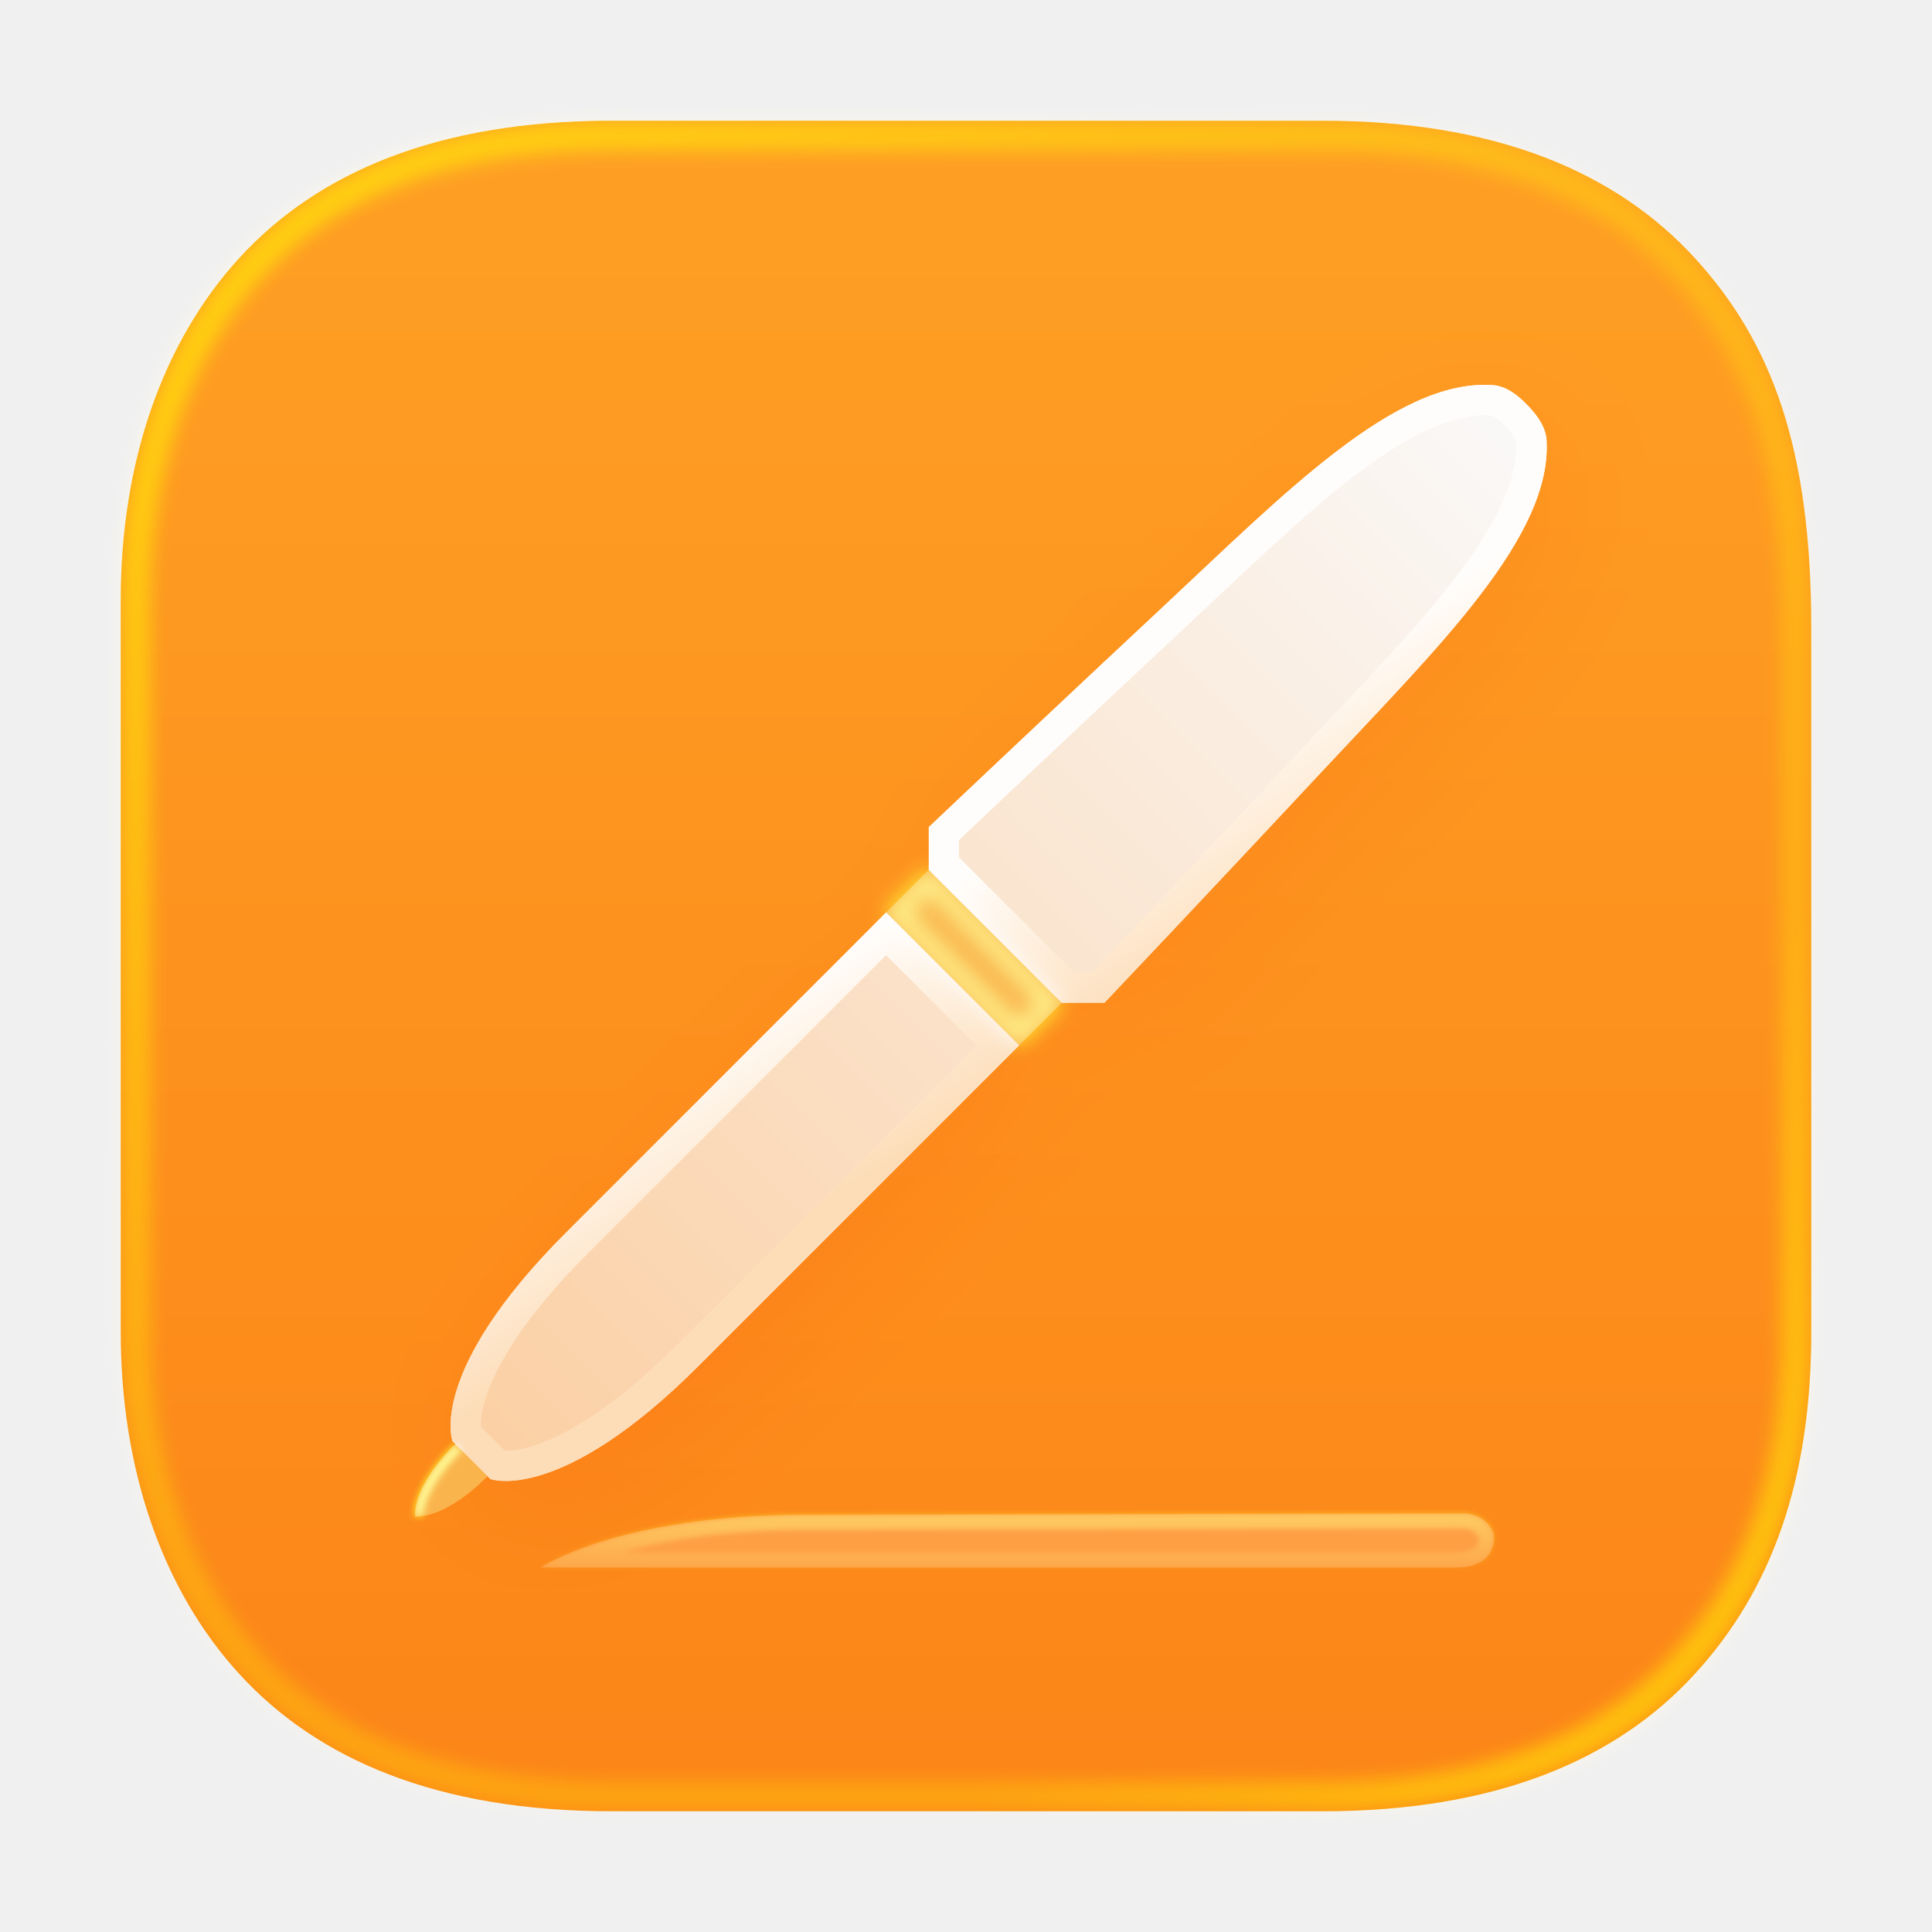
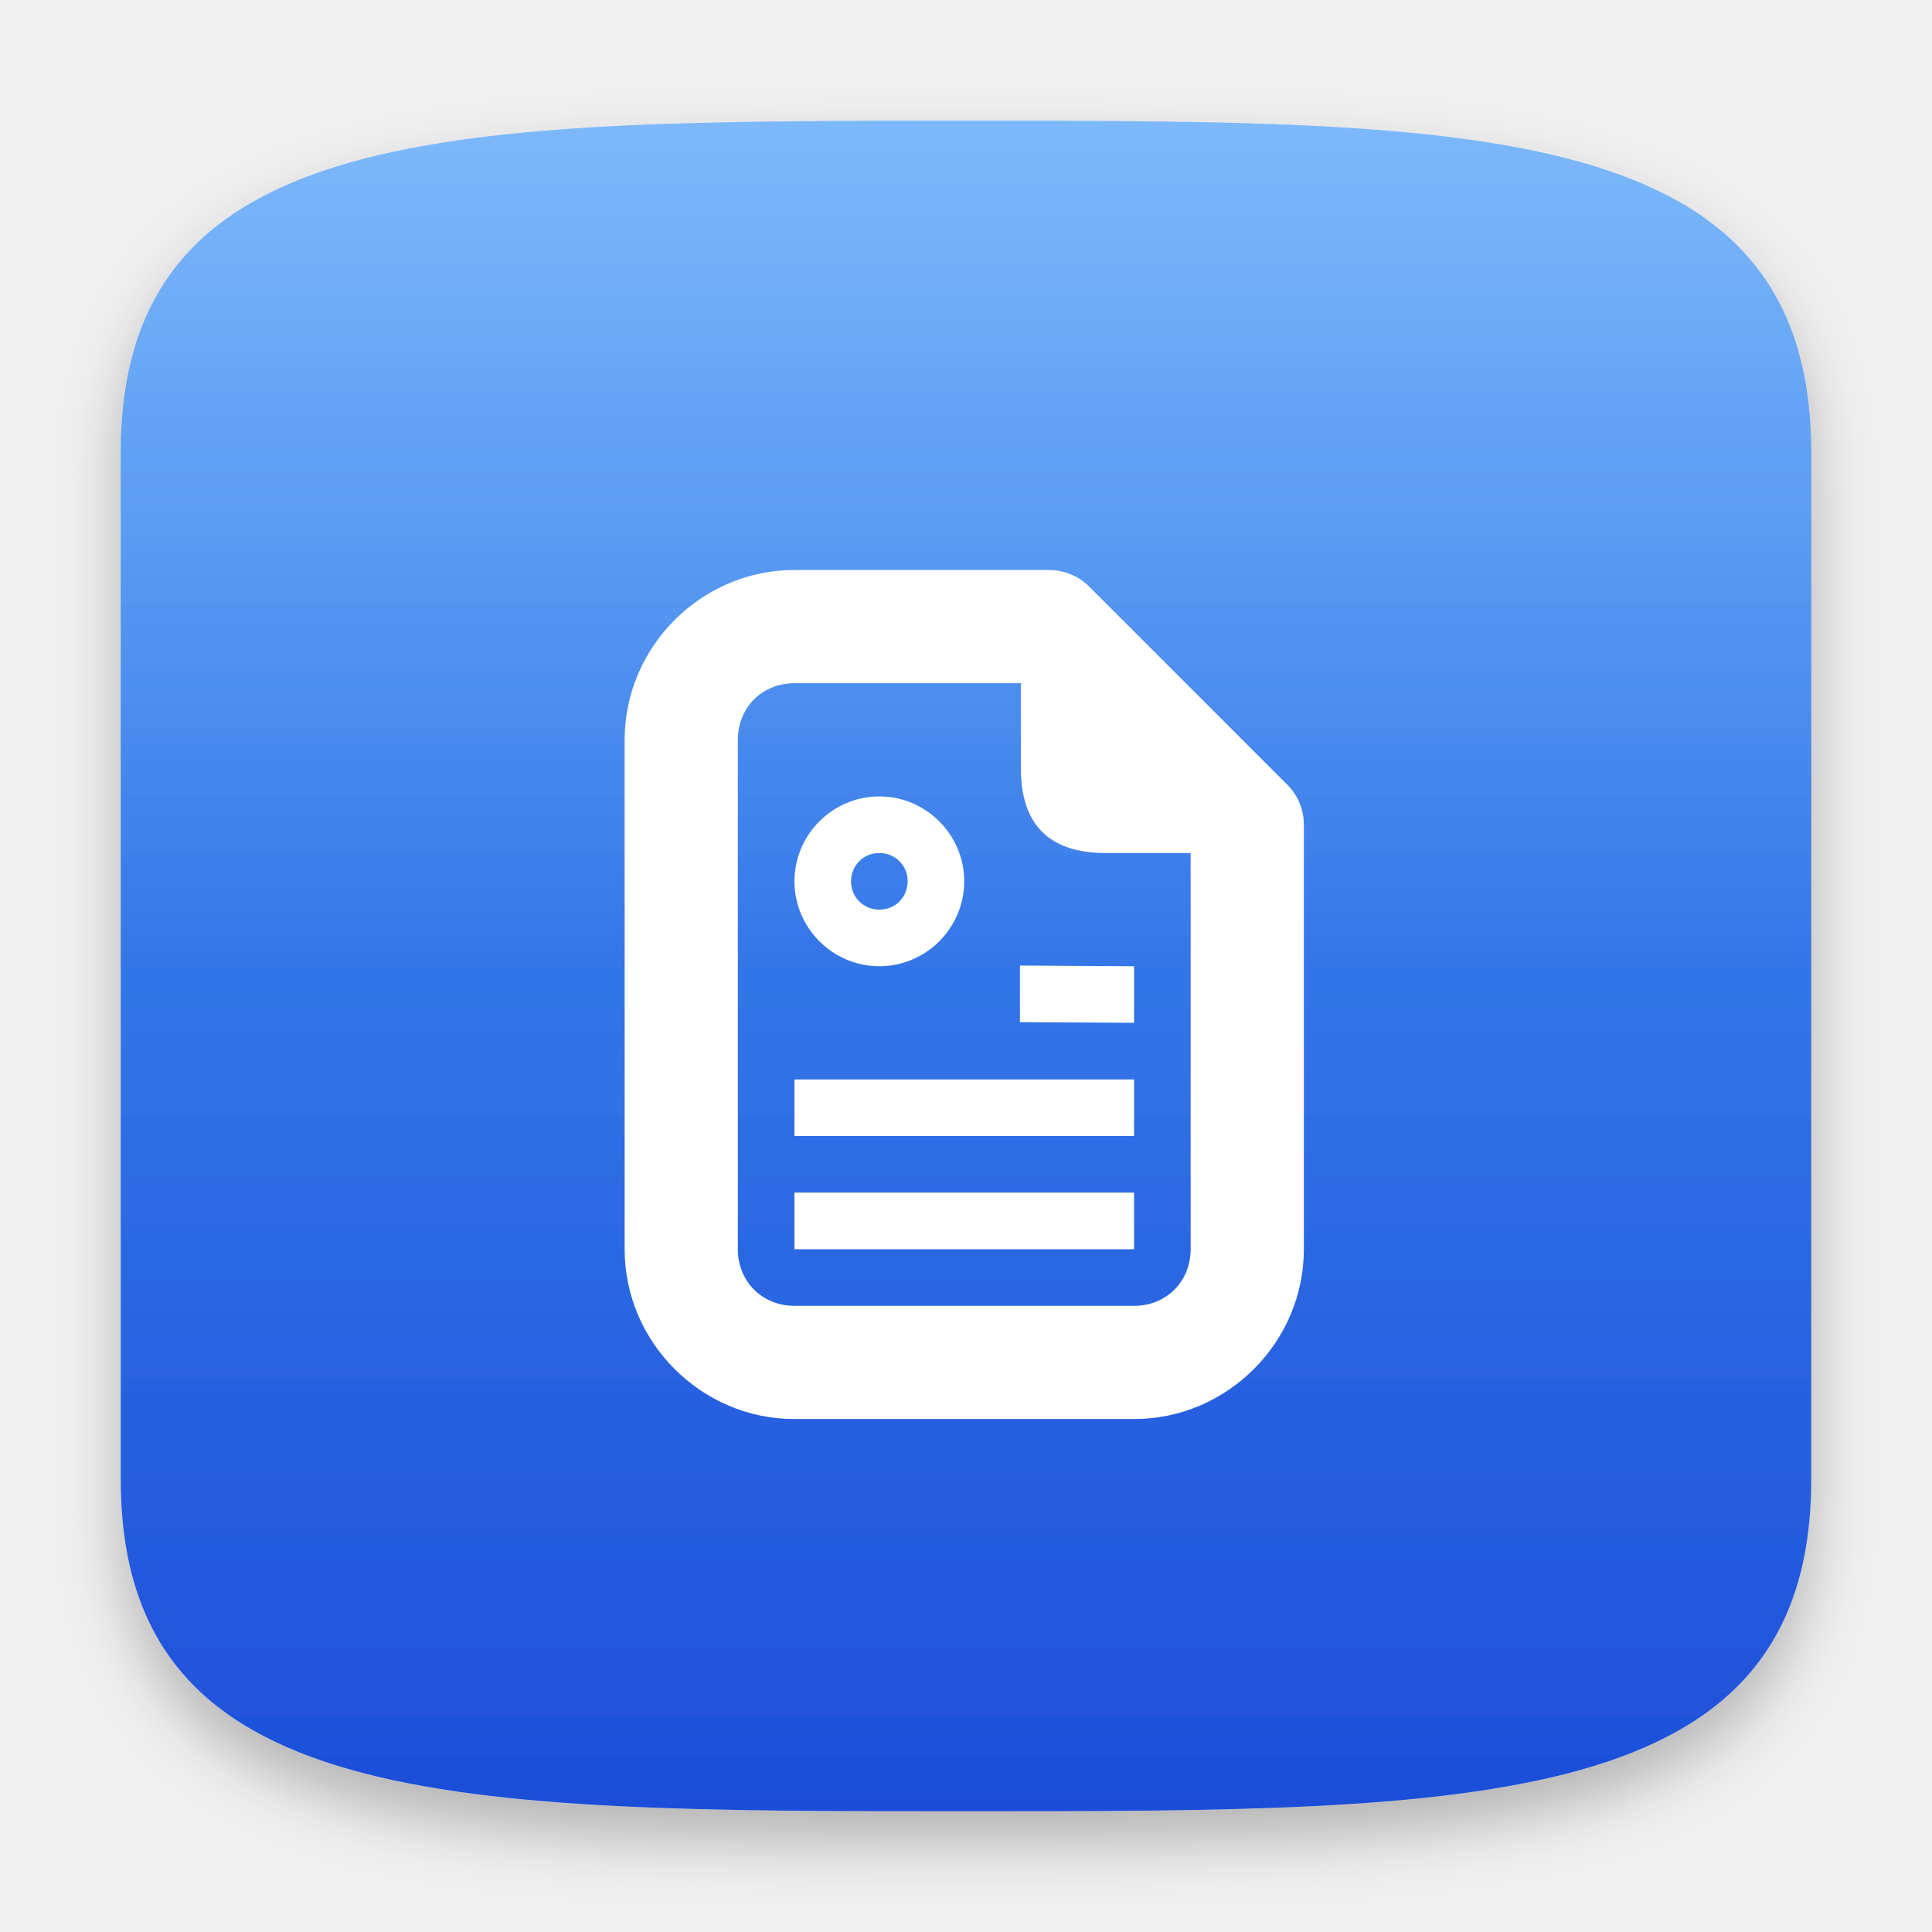
- <svg xmlns="http://www.w3.org/2000/svg" width="64" height="64">
+ <svg xmlns="http://www.w3.org/2000/svg" width="128" height="128" viewBox="0 0 128 128">
  <defs>
-     <linearGradient id="a" x1="8.466" x2="8.466" y1="1.058" y2="15.875" gradientTransform="scale(3.7796)" gradientUnits="userSpaceOnUse">
-       <stop offset="0" stop-color="#fea024" />
-       <stop offset="1" stop-color="#fc8518" />
+     <linearGradient id="bg" x1="0" y1="0" x2="0" y2="1">
+       <stop offset="0" stop-color="#4a9df8" />
+       <stop offset="1" stop-color="#1d4ed8" />
    </linearGradient>
-     <linearGradient id="c" x1="-48.886" x2="-48.886" y1="6.096" y2="55.541" gradientTransform="rotate(45 -7.975 129.82)" gradientUnits="userSpaceOnUse">
-       <stop offset="0" stop-color="#faf9f9" />
-       <stop offset="1" stop-color="#fbcfa3" />
+     <linearGradient id="sheen" x1="0" y1="0" x2="0" y2="1">
+       <stop offset="0" stop-color="#fff" stop-opacity=".28" />
+       <stop offset=".5" stop-color="#fff" stop-opacity="0" />
    </linearGradient>
-     <linearGradient id="d" x1="28.839" x2="32.375" y1="30.868" y2="36.773" gradientUnits="userSpaceOnUse">
-       <stop offset="0" stop-color="#fffdfb" />
-       <stop offset="1" stop-color="#fdddb8" />
-     </linearGradient>
-     <linearGradient id="g" x1="33.7" x2="33.7" y1="49.933" y2="52.126" gradientUnits="userSpaceOnUse">
-       <stop offset="0" stop-color="#fff" />
-       <stop offset="1" stop-color="#fff" stop-opacity=".1" />
-     </linearGradient>
-     <linearGradient id="j" x1="15.081" x2="12.013" y1="14.816" y2="11.99" gradientUnits="userSpaceOnUse">
-       <stop offset="0" stop-color="#fed429" />
-       <stop offset="1" stop-color="#fed429" stop-opacity=".3" />
-     </linearGradient>
-     <linearGradient id="k" x1="2.438" x2="7.717" y1="1.939" y2="7.784" gradientUnits="userSpaceOnUse">
-       <stop offset="0" stop-color="#fed429" />
-       <stop offset="1" stop-color="#fed429" stop-opacity=".28" />
-     </linearGradient>
-     <filter id="e" width="1.375" height="1.242" x="-.188" y="-.121" color-interpolation-filters="sRGB">
-       <feGaussianBlur stdDeviation=".121" />
-     </filter>
-     <filter id="f" width="1.294" height="1.294" x="-.147" y="-.147" color-interpolation-filters="sRGB">
-       <feGaussianBlur stdDeviation=".356" />
-     </filter>
-     <filter id="b" width="1.294" height="1.294" x="-.147" y="-.147" color-interpolation-filters="sRGB">
-       <feGaussianBlur stdDeviation="2.224" />
-     </filter>
-     <filter id="h" width="1.013" height="1.223" x="-.006" y="-.112" color-interpolation-filters="sRGB">
-       <feGaussianBlur stdDeviation=".083" />
-     </filter>
-     <filter id="i" width="1.024" height="1.024" x="-.012" y="-.012" color-interpolation-filters="sRGB">
-       <feGaussianBlur stdDeviation=".074" />
+     <filter id="sh" x="-20%" y="-20%" width="140%" height="140%">
+       <feDropShadow dx="0" dy="2" stdDeviation="2" flood-opacity=".25" />
    </filter>
  </defs>
-   <path fill="url(#a)" d="M20.26 4c-5.782 0-9.743 1.725-12.321 4.535C5.374 11.331 4 15.34 4 19.876v24.248c0 4.538 1.374 8.545 3.939 11.341C10.517 58.275 14.479 60 20.26 60h23.549c5.782 0 9.743-1.724 12.321-4.535C58.695 52.67 60 49.03 60 44.125V20.786c0-5.935-1.305-9.456-3.87-12.252C53.552 5.725 49.59 4 43.809 4H25.494z" />
-   <path d="M51.233 14.322c-.287-.286-.649-.563-1.081-.592-3.218-.222-6.935 3.627-10.96 7.383a1402 1402 0 0 0-7.716 7.257v1.414l4.404 4.405h1.414s3.504-3.692 7.258-7.716c3.755-4.026 7.605-7.742 7.384-10.96-.05-.5-.43-.92-.703-1.191zM30.061 31.199 19.454 41.806c-4.626 4.626-3.757 6.908-3.757 6.908l1.253 1.253s2.282.869 6.908-3.757l10.607-10.607z" filter="url(#b)" opacity=".1" style="mix-blend-mode:overlay" />
-   <path fill="url(#c)" d="M50.526 13.35c-.287-.286-.649-.563-1.081-.592-3.218-.222-6.935 3.627-10.96 7.383a1402 1402 0 0 0-7.716 7.257v1.414l4.404 4.405h1.414s3.504-3.692 7.258-7.716c3.755-4.026 7.605-7.742 7.384-10.96-.05-.5-.43-.92-.703-1.191zM29.354 30.227 18.747 40.834c-4.626 4.626-3.756 6.908-3.756 6.908l1.252 1.253s2.283.869 6.908-3.757l10.607-10.607z" />
-   <rect width="6.229" height="2" x="42.13" y="-1.383" fill="#fac35e" opacity=".75" rx="0" ry="0" style="paint-order:fill markers stroke" transform="rotate(45)" />
-   <path fill="#fac35e" d="M15.087 47.837s-1.352 1.242-1.341 2.402c1.16.01 2.402-1.341 2.402-1.341l-.61-.61z" opacity=".75" style="paint-order:fill markers stroke" />
-   <path fill="#ffa752" d="m17.908 51.926 30.327-.001c.376 0 1.185-.08 1.256-.922.036-.423-.426-.872-1.026-.87l-21.873.047c-6.12.014-8.684 1.746-8.684 1.746z" opacity=".75" style="paint-order:fill markers stroke" />
-   <path fill="url(#d)" d="M49.445 12.758c-3.217-.221-6.935 3.627-10.961 7.383a1413 1413 0 0 0-7.717 7.258v1.414l4.405 4.404h1.414s3.503-3.693 7.257-7.717c3.756-4.026 7.606-7.74 7.385-10.957-.05-.5-.43-.923-.703-1.193-.287-.286-.647-.562-1.08-.592m-.295.992q.115-.002.227.006c.046.003.224.085.443.303.23.23.395.509.406.57.074 1.184-.652 2.73-1.992 4.48-1.346 1.758-3.232 3.684-5.121 5.71-3.599 3.857-6.692 7.117-6.959 7.398h-.568l-3.819-3.818v-.569c.28-.266 3.54-3.358 7.399-6.957 2.025-1.89 3.95-3.775 5.709-5.12 1.648-1.262 3.12-1.985 4.275-2.003M29.353 30.227 18.748 40.834c-4.626 4.626-3.758 6.908-3.758 6.908l.016.014 1.238 1.238s2.283.87 6.908-3.756l10.605-10.607zm0 1.414 2.99 2.99-9.898 9.9c-2.233 2.233-3.832 3.068-4.781 3.366-.467.147-.771.165-.944.16l-.79-.79c-.005-.173.01-.477.158-.944.298-.95 1.134-2.549 3.367-4.781z" style="paint-order:fill markers stroke" />
-   <path fill="#fff" d="M15.088 47.838s-1.353 1.24-1.342 2.4q.12.002.242-.015c.117-1.004 1.13-2.013 1.305-2.18z" filter="url(#e)" style="mix-blend-mode:overlay;paint-order:fill markers stroke" />
-   <path fill="#fff" d="m30.768 28.812-1.414 1.414 4.404 4.404 1.414-1.414zm.002.707 3.697 3.697-.707.707-3.697-3.697z" filter="url(#f)" style="mix-blend-mode:overlay;paint-order:fill markers stroke" />
-   <path fill="url(#g)" d="m48.465 50.133-21.873.047c-6.105.013-8.67 1.737-8.684 1.746h30.326c.376 0 1.184-.081 1.256-.924.036-.423-.425-.87-1.025-.869zm0 .5c.34 0 .519.28.527.326v.002c-.022.264-.092.3-.234.37-.142.068-.37.095-.523.095h-27.64c1.361-.378 3.269-.74 5.999-.746z" filter="url(#h)" opacity=".5" style="mix-blend-mode:overlay;paint-order:fill markers stroke" />
-   <g filter="url(#i)" opacity=".75" style="mix-blend-mode:overlay" transform="scale(3.7796)">
-     <path fill="url(#j)" d="M5.36 1.058c-1.53 0-2.577.457-3.26 1.2-.678.74-1.042 1.8-1.042 3.001v6.415c0 1.2.364 2.26 1.043 3 .682.744 1.73 1.2 3.26 1.2h6.23c1.53 0 2.577-.456 3.26-1.2.678-.739 1.024-1.702 1.024-3V5.5c0-1.57-.346-2.502-1.024-3.242-.683-.743-1.73-1.2-3.26-1.2H6.745zm0 .264h6.232c1.477 0 2.437.432 3.064 1.116.634.69.954 1.53.954 3.062v6.174c0 1.251-.322 2.134-.954 2.822-.627.684-1.587 1.114-3.064 1.114H5.359c-1.477 0-2.437-.43-3.064-1.114-.625-.682-.973-1.675-.973-2.822V5.26c0-1.148.348-2.14.973-2.822.627-.684 1.587-1.116 3.064-1.116" />
-     <path fill="url(#k)" d="M5.36 1.058c-1.53 0-2.577.457-3.26 1.2-.678.74-1.042 1.8-1.042 3.001v6.415c0 1.2.364 2.26 1.043 3 .682.744 1.73 1.2 3.26 1.2h6.23c1.53 0 2.577-.456 3.26-1.2.678-.739 1.024-1.702 1.024-3V5.5c0-1.57-.346-2.502-1.024-3.242-.683-.743-1.73-1.2-3.26-1.2H6.745zm0 .264h6.232c1.477 0 2.437.432 3.064 1.116.634.69.954 1.53.954 3.062v6.174c0 1.251-.322 2.134-.954 2.822-.627.684-1.587 1.114-3.064 1.114H5.359c-1.477 0-2.437-.43-3.064-1.114-.625-.682-.973-1.675-.973-2.822V5.26c0-1.148.348-2.14.973-2.822.627-.684 1.587-1.116 3.064-1.116" />
+   <path d="M64 8C98 8 120 8 120 30v68c0 22-22 22-56 22S8 120 8 98V30C8 8 30 8 64 8z" fill="url(#bg)" filter="url(#sh)" />
+   <path d="M64 8C98 8 120 8 120 30v68c0 22-22 22-56 22S8 120 8 98V30C8 8 30 8 64 8z" fill="url(#sheen)" />
+   <g transform="translate(34.00 34.00) scale(3.75)" fill="#ffffff">
+     <path d="m 4.969 1.004 c -1.645 0 -3 1.355 -3 3 v 9 c 0 1.645 1.355 3 3 3 h 6 c 1.645 0 3 -1.355 3 -3 v -7.5 c 0 -0.266 -0.105 -0.52 -0.293 -0.707 l -3.5 -3.5 c -0.188 -0.188 -0.441 -0.293 -0.707 -0.293 z m 0 2 h 4 v 1.5 c 0 1 0.5 1.5 1.5 1.5 h 1.5 v 7 c 0 0.57 -0.43 1 -1 1 h -6 c -0.57 0 -1 -0.43 -1 -1 v -9 c 0 -0.57 0.43 -1 1 -1 z m 1.5 2 c -0.824 0 -1.5 0.676 -1.5 1.5 c 0 0.824 0.676 1.5 1.5 1.5 s 1.5 -0.676 1.5 -1.5 c 0 -0.824 -0.676 -1.5 -1.5 -1.5 z m 0 1 c 0.281 0 0.5 0.219 0.5 0.5 s -0.219 0.5 -0.5 0.5 s -0.5 -0.219 -0.5 -0.5 s 0.219 -0.5 0.5 -0.5 z m 2.484 1.988 v 1 l 2.016 0.012 v -1 z m -3.984 2.012 v 1 h 6 v -1 z m 0 2 v 1 h 6 v -1 z m 0 0" />
  </g>
</svg>
